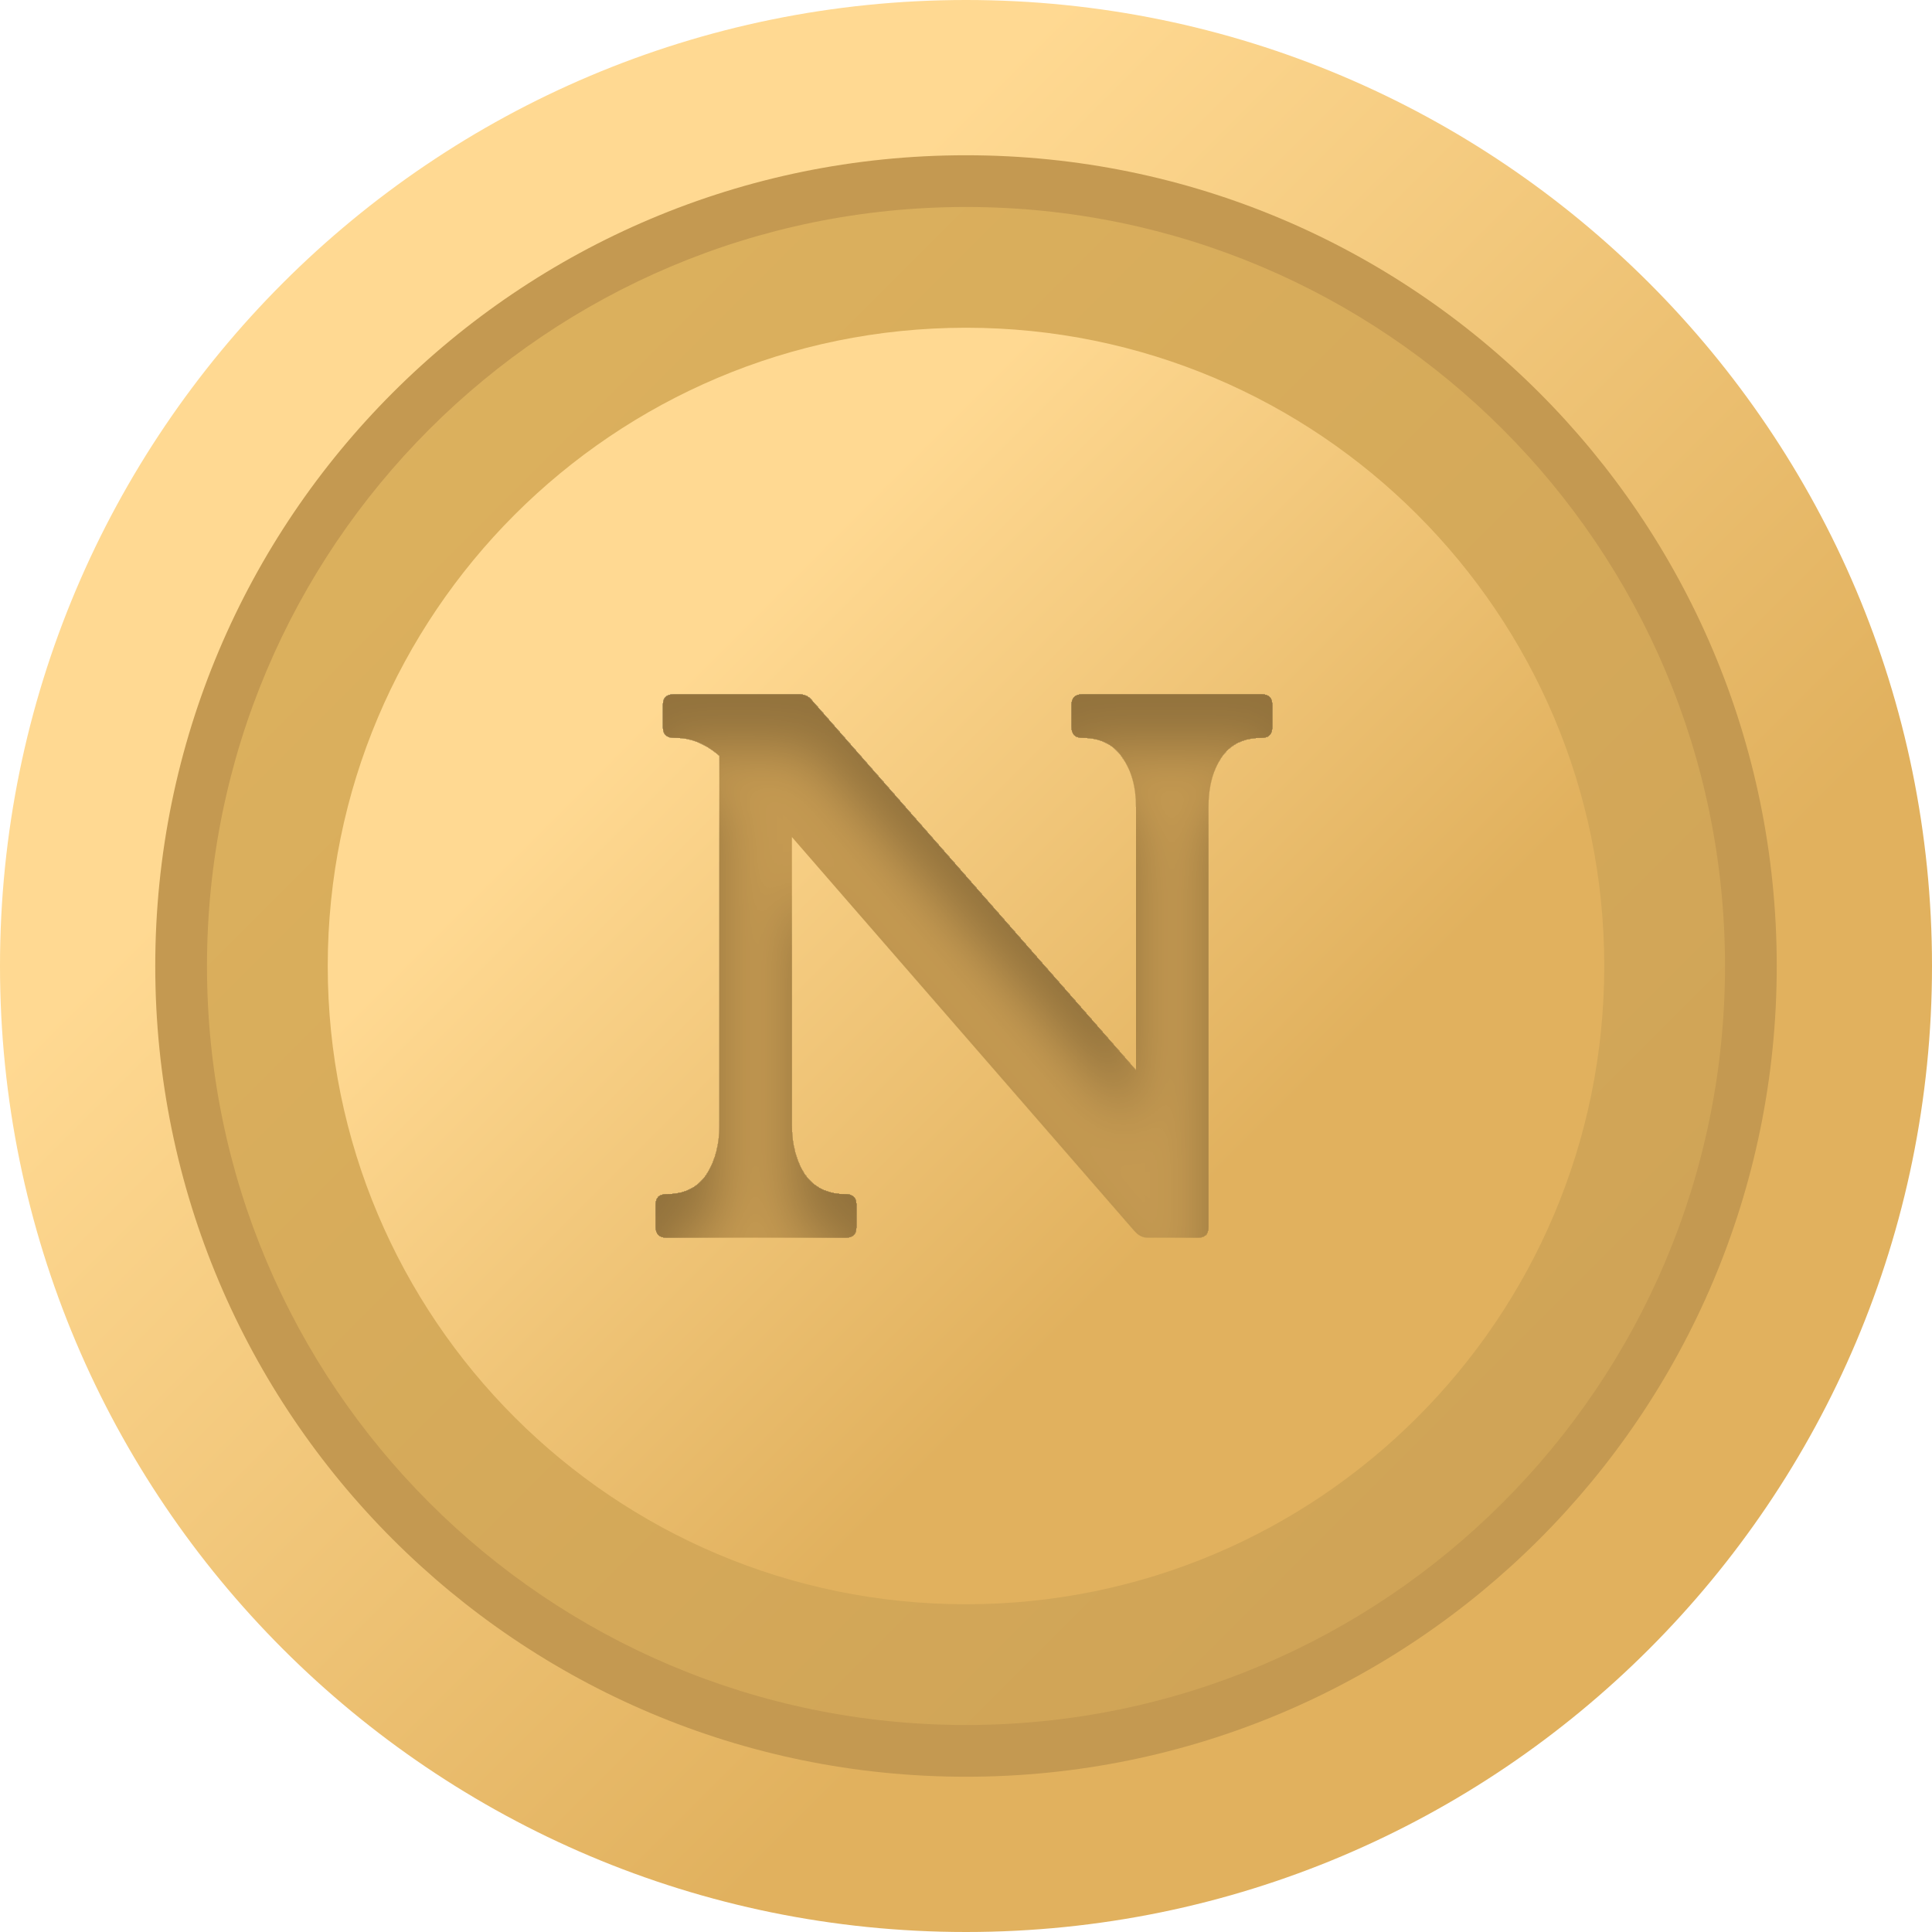
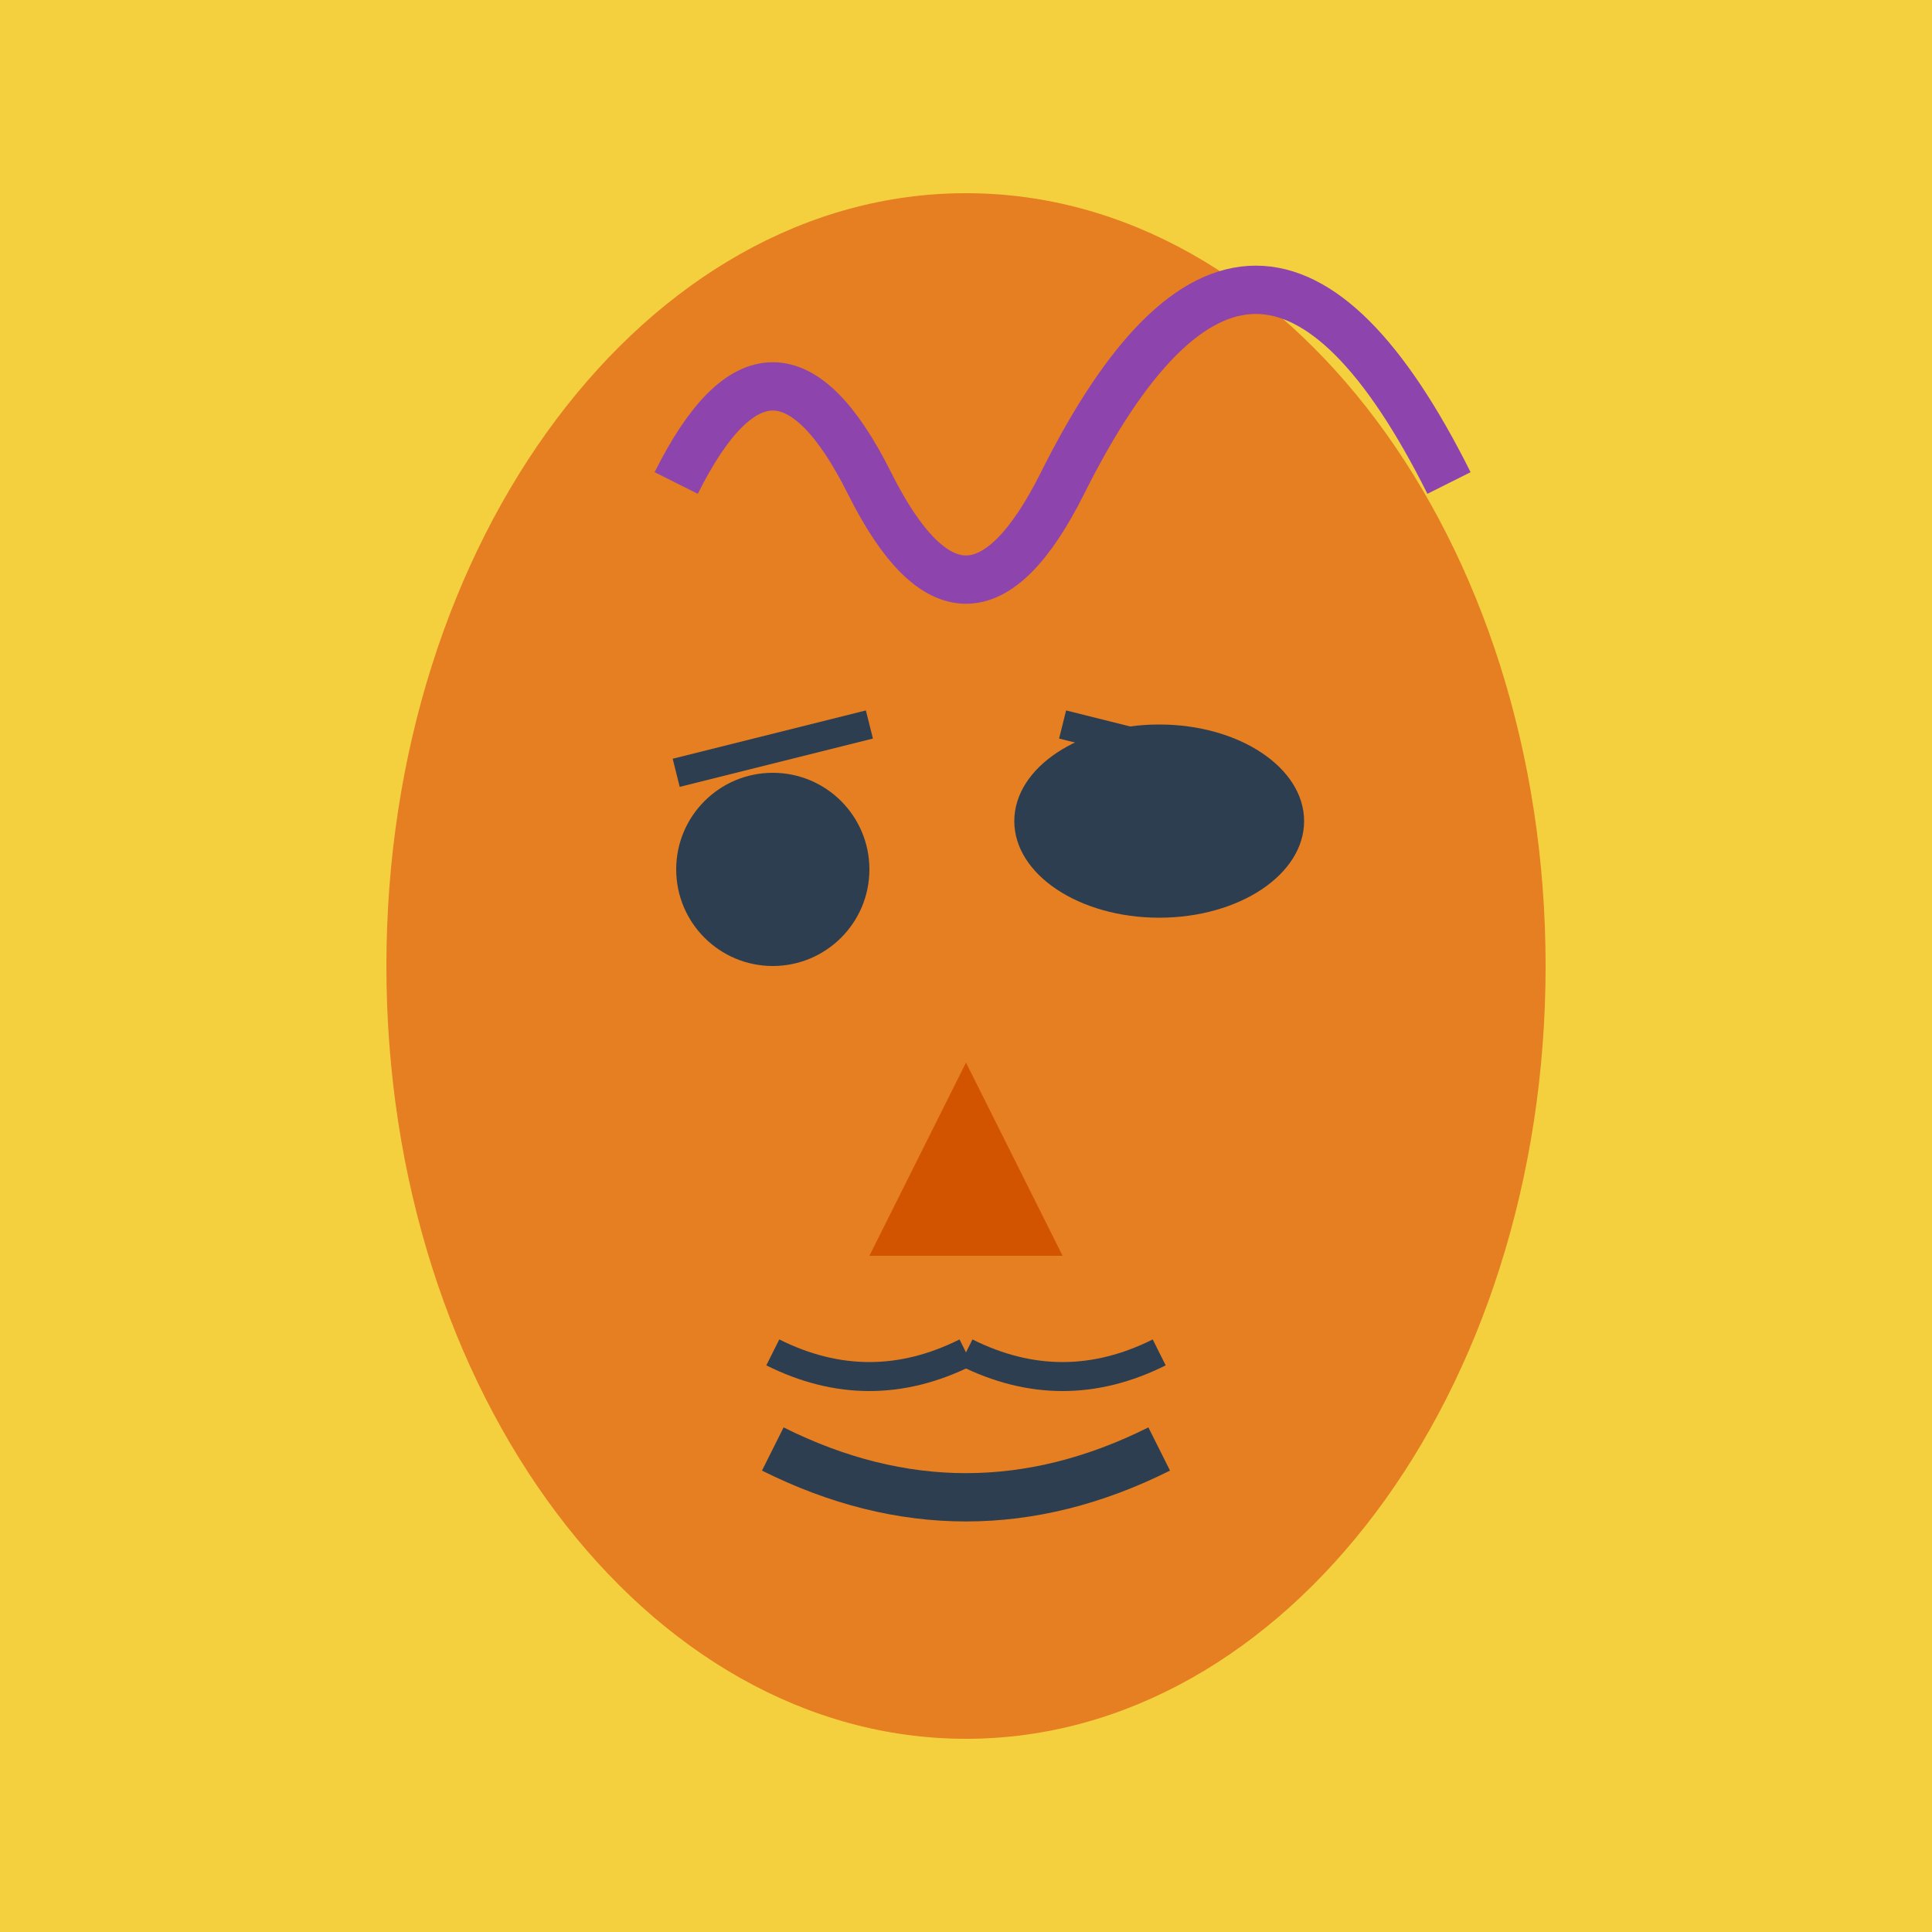
- <svg xmlns="http://www.w3.org/2000/svg" width="36" height="36" viewBox="0 0 36 36" fill="none">
-   <circle cx="18" cy="18" r="18" fill="url(#paint0_linear_152_935)" />
-   <circle cx="18" cy="18" r="15.107" fill="#C49951" />
-   <circle cx="18" cy="18" r="14.143" fill="url(#paint1_linear_152_935)" />
-   <circle cx="18" cy="18" r="11.893" fill="url(#paint2_linear_152_935)" />
-   <g filter="url(#filter0_i_152_935)">
-     <path d="M23.504 12.938C23.639 12.938 23.706 13.005 23.706 13.14V13.545C23.706 13.68 23.639 13.748 23.504 13.748C23.171 13.748 22.923 13.869 22.761 14.112C22.599 14.355 22.518 14.661 22.518 15.03V22.86C22.518 22.995 22.451 23.062 22.316 23.062H21.384C21.294 23.062 21.213 23.022 21.141 22.941L14.756 15.597V20.97C14.756 21.33 14.837 21.636 14.999 21.888C15.17 22.131 15.422 22.253 15.755 22.253C15.89 22.253 15.957 22.32 15.957 22.455V22.86C15.957 22.995 15.89 23.062 15.755 23.062H12.42C12.285 23.062 12.218 22.995 12.218 22.86V22.455C12.218 22.32 12.285 22.253 12.42 22.253C12.753 22.253 13.001 22.131 13.163 21.888C13.325 21.636 13.406 21.33 13.406 20.97V14.085C13.271 13.968 13.136 13.883 13.001 13.829C12.875 13.774 12.726 13.748 12.555 13.748C12.42 13.748 12.353 13.68 12.353 13.545V13.14C12.353 13.005 12.42 12.938 12.555 12.938H14.891C14.99 12.938 15.071 12.978 15.134 13.059L21.168 19.944V15.03C21.168 14.661 21.083 14.355 20.912 14.112C20.75 13.869 20.502 13.748 20.169 13.748C20.034 13.748 19.967 13.68 19.967 13.545V13.14C19.967 13.005 20.034 12.938 20.169 12.938H23.504Z" fill="#C49951" />
-   </g>
-   <defs>
-     <filter id="filter0_i_152_935" x="12.218" y="12.938" width="11.489" height="11.125" filterUnits="userSpaceOnUse" color-interpolation-filters="sRGB">
-       <feFlood flood-opacity="0" result="BackgroundImageFix" />
-       <feBlend mode="normal" in="SourceGraphic" in2="BackgroundImageFix" result="shape" />
-       <feColorMatrix in="SourceAlpha" type="matrix" values="0 0 0 0 0 0 0 0 0 0 0 0 0 0 0 0 0 0 127 0" result="hardAlpha" />
-       <feOffset dy="1" />
-       <feGaussianBlur stdDeviation="0.5" />
-       <feComposite in2="hardAlpha" operator="arithmetic" k2="-1" k3="1" />
-       <feColorMatrix type="matrix" values="0 0 0 0 0 0 0 0 0 0 0 0 0 0 0 0 0 0 0.25 0" />
-       <feBlend mode="normal" in2="shape" result="effect1_innerShadow_152_935" />
-     </filter>
-     <linearGradient id="paint0_linear_152_935" x1="0" y1="0" x2="36" y2="36" gradientUnits="userSpaceOnUse">
-       <stop offset="0.276" stop-color="#FFD992" />
-       <stop offset="0.682" stop-color="#E1B15E" />
-     </linearGradient>
-     <linearGradient id="paint1_linear_152_935" x1="3.857" y1="3.857" x2="32.143" y2="32.143" gradientUnits="userSpaceOnUse">
-       <stop stop-color="#DEB35F" />
-       <stop offset="1" stop-color="#CDA155" />
-     </linearGradient>
-     <linearGradient id="paint2_linear_152_935" x1="6.107" y1="6.107" x2="29.893" y2="29.893" gradientUnits="userSpaceOnUse">
-       <stop offset="0.276" stop-color="#FFD992" />
-       <stop offset="0.682" stop-color="#E1B15E" />
-     </linearGradient>
-   </defs>
+ <svg xmlns="http://www.w3.org/2000/svg" width="200" height="200" viewBox="0 0 200 200" fill="none">
+   <rect width="200" height="200" fill="#F4D03F" />
+   <ellipse cx="100" cy="100" rx="60" ry="80" fill="#E67E22" />
+   <circle cx="80" cy="90" r="10" fill="#2C3E50" />
+   <ellipse cx="120" cy="85" rx="15" ry="10" fill="#2C3E50" />
+   <polygon points="100,110 90,130 110,130" fill="#D35400" />
+   <path d="M80 150 Q100 160 120 150" stroke="#2C3E50" stroke-width="5" fill="none" />
+   <path d="M80 140 Q90 145 100 140" stroke="#2C3E50" stroke-width="3" fill="none" />
+   <path d="M100 140 Q110 145 120 140" stroke="#2C3E50" stroke-width="3" fill="none" />
+   <path d="M70 50 Q80 30 90 50 T110 50 T130 30 T150 50" stroke="#8E44AD" stroke-width="5" fill="none" />
+   <path d="M70 80 L90 75" stroke="#2C3E50" stroke-width="3" />
+   <path d="M110 75 L130 80" stroke="#2C3E50" stroke-width="3" />
</svg>
